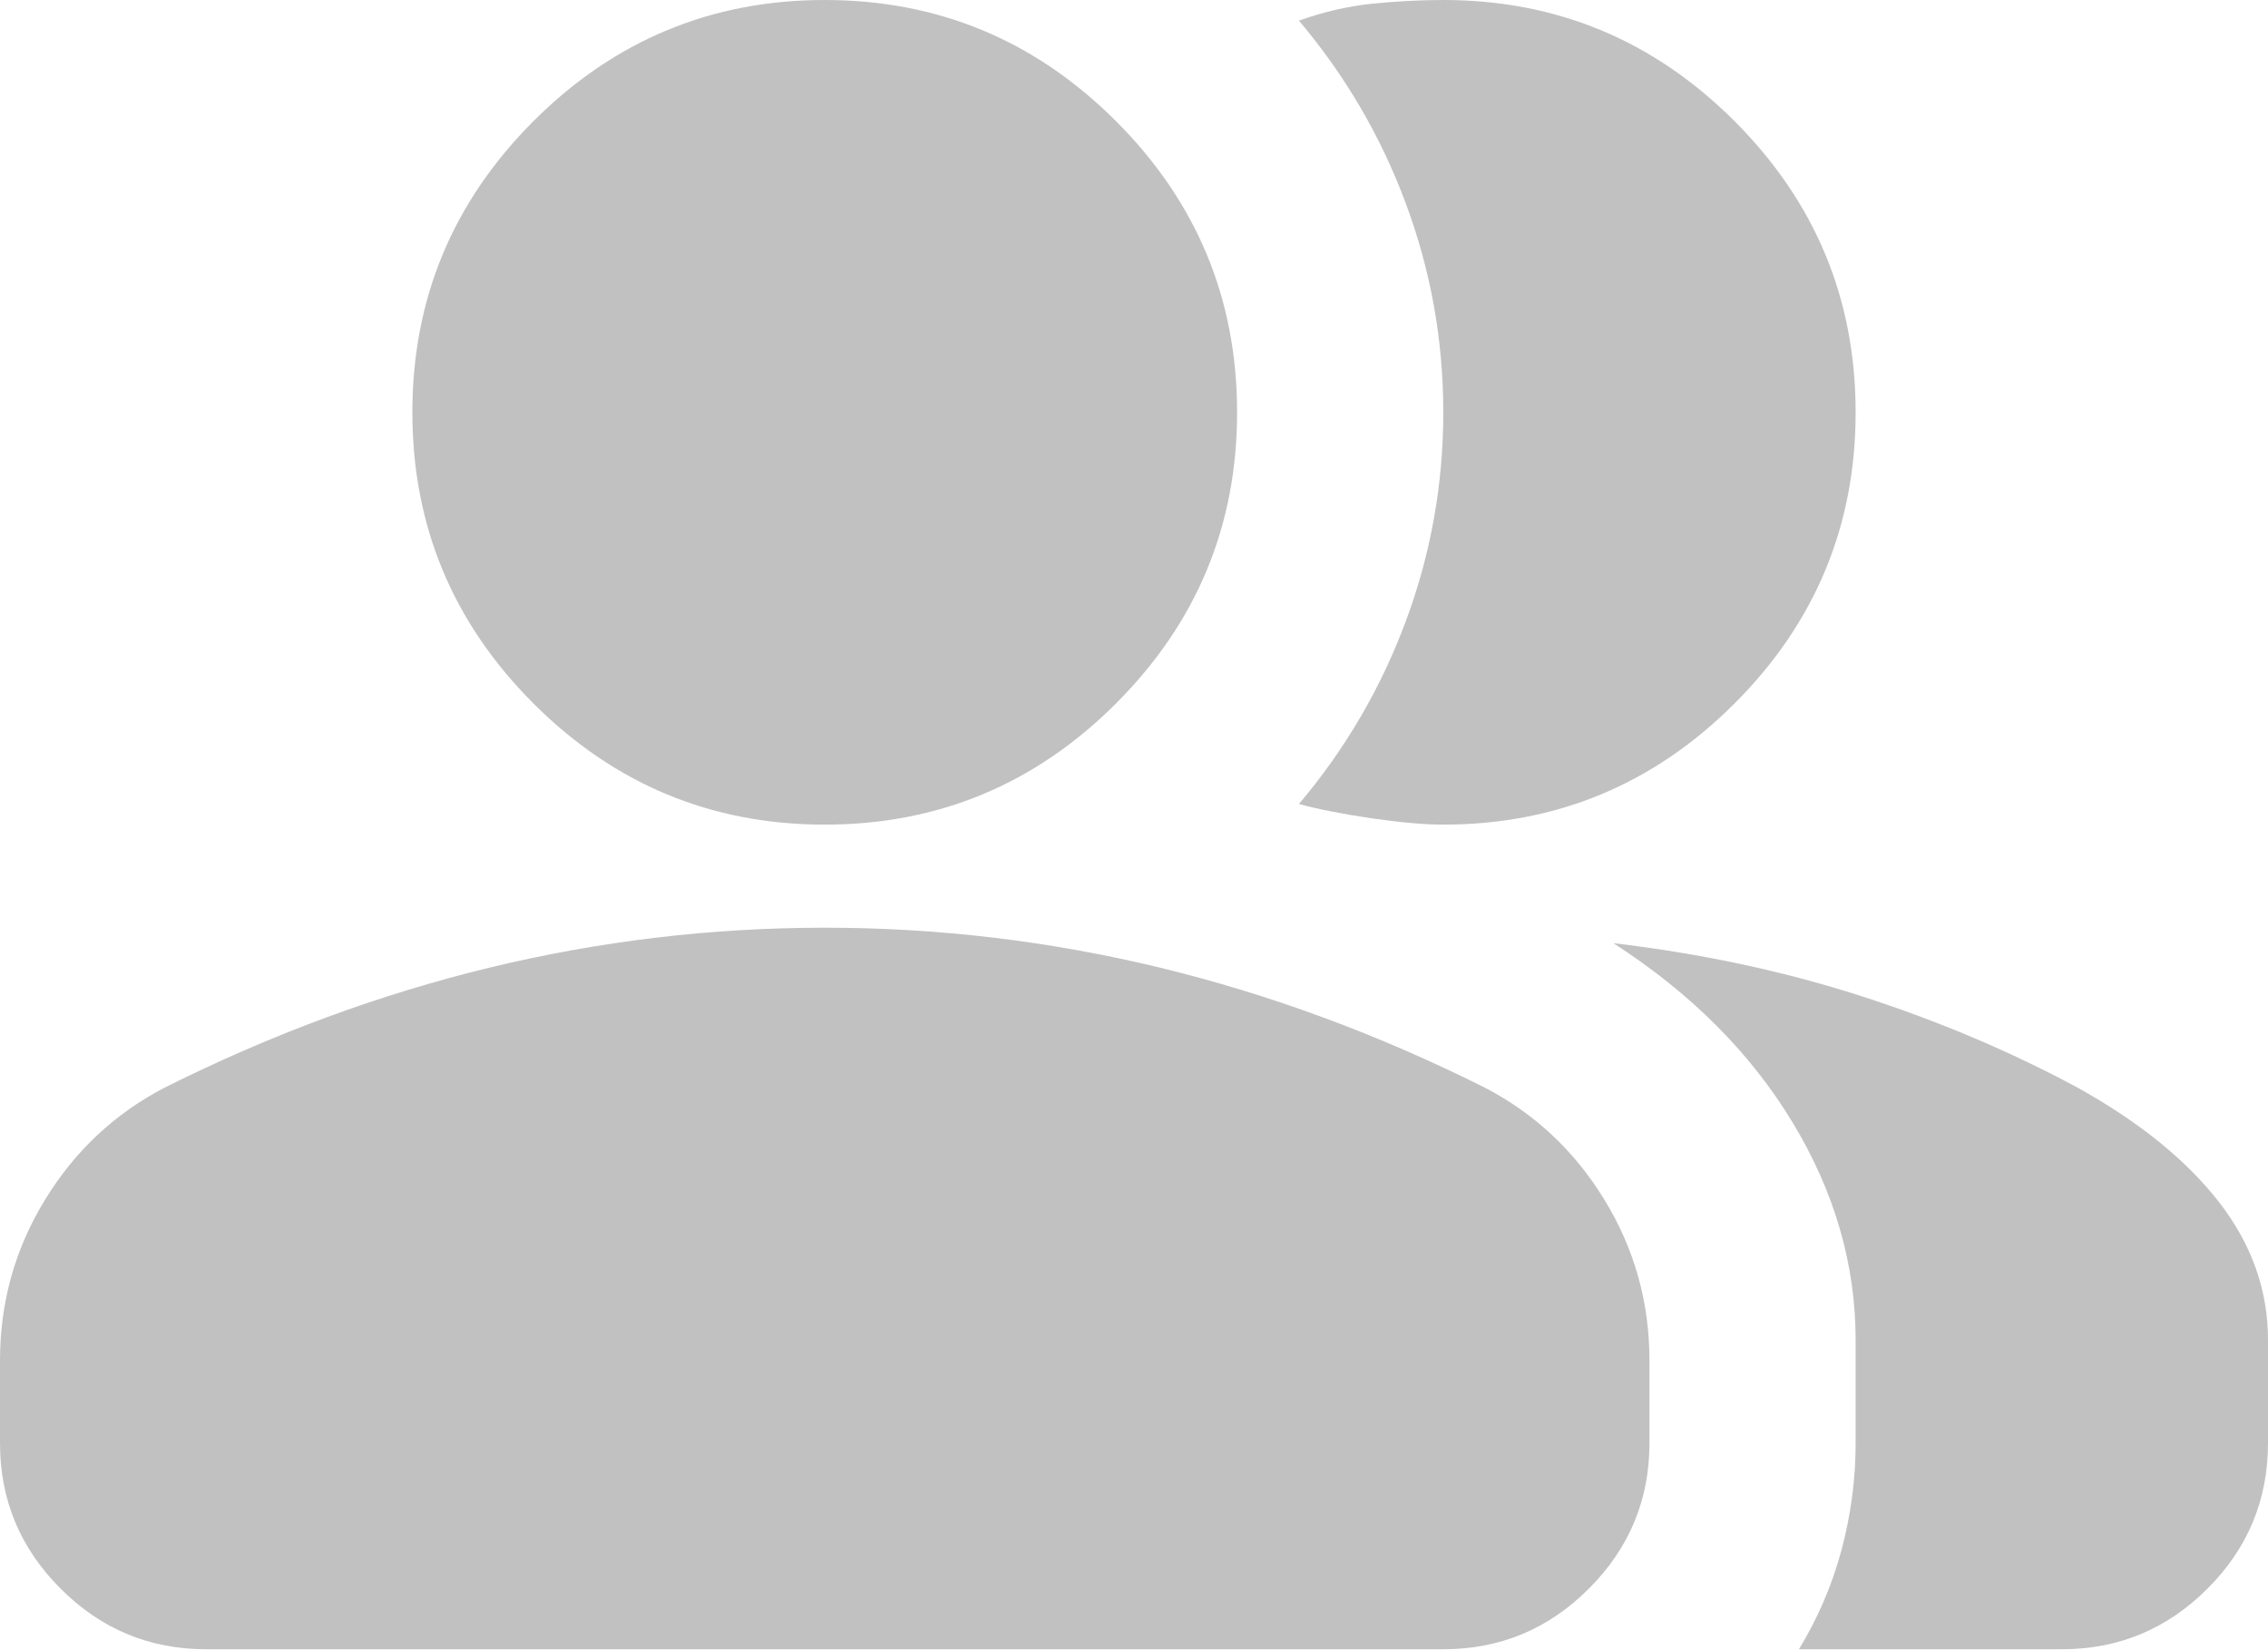
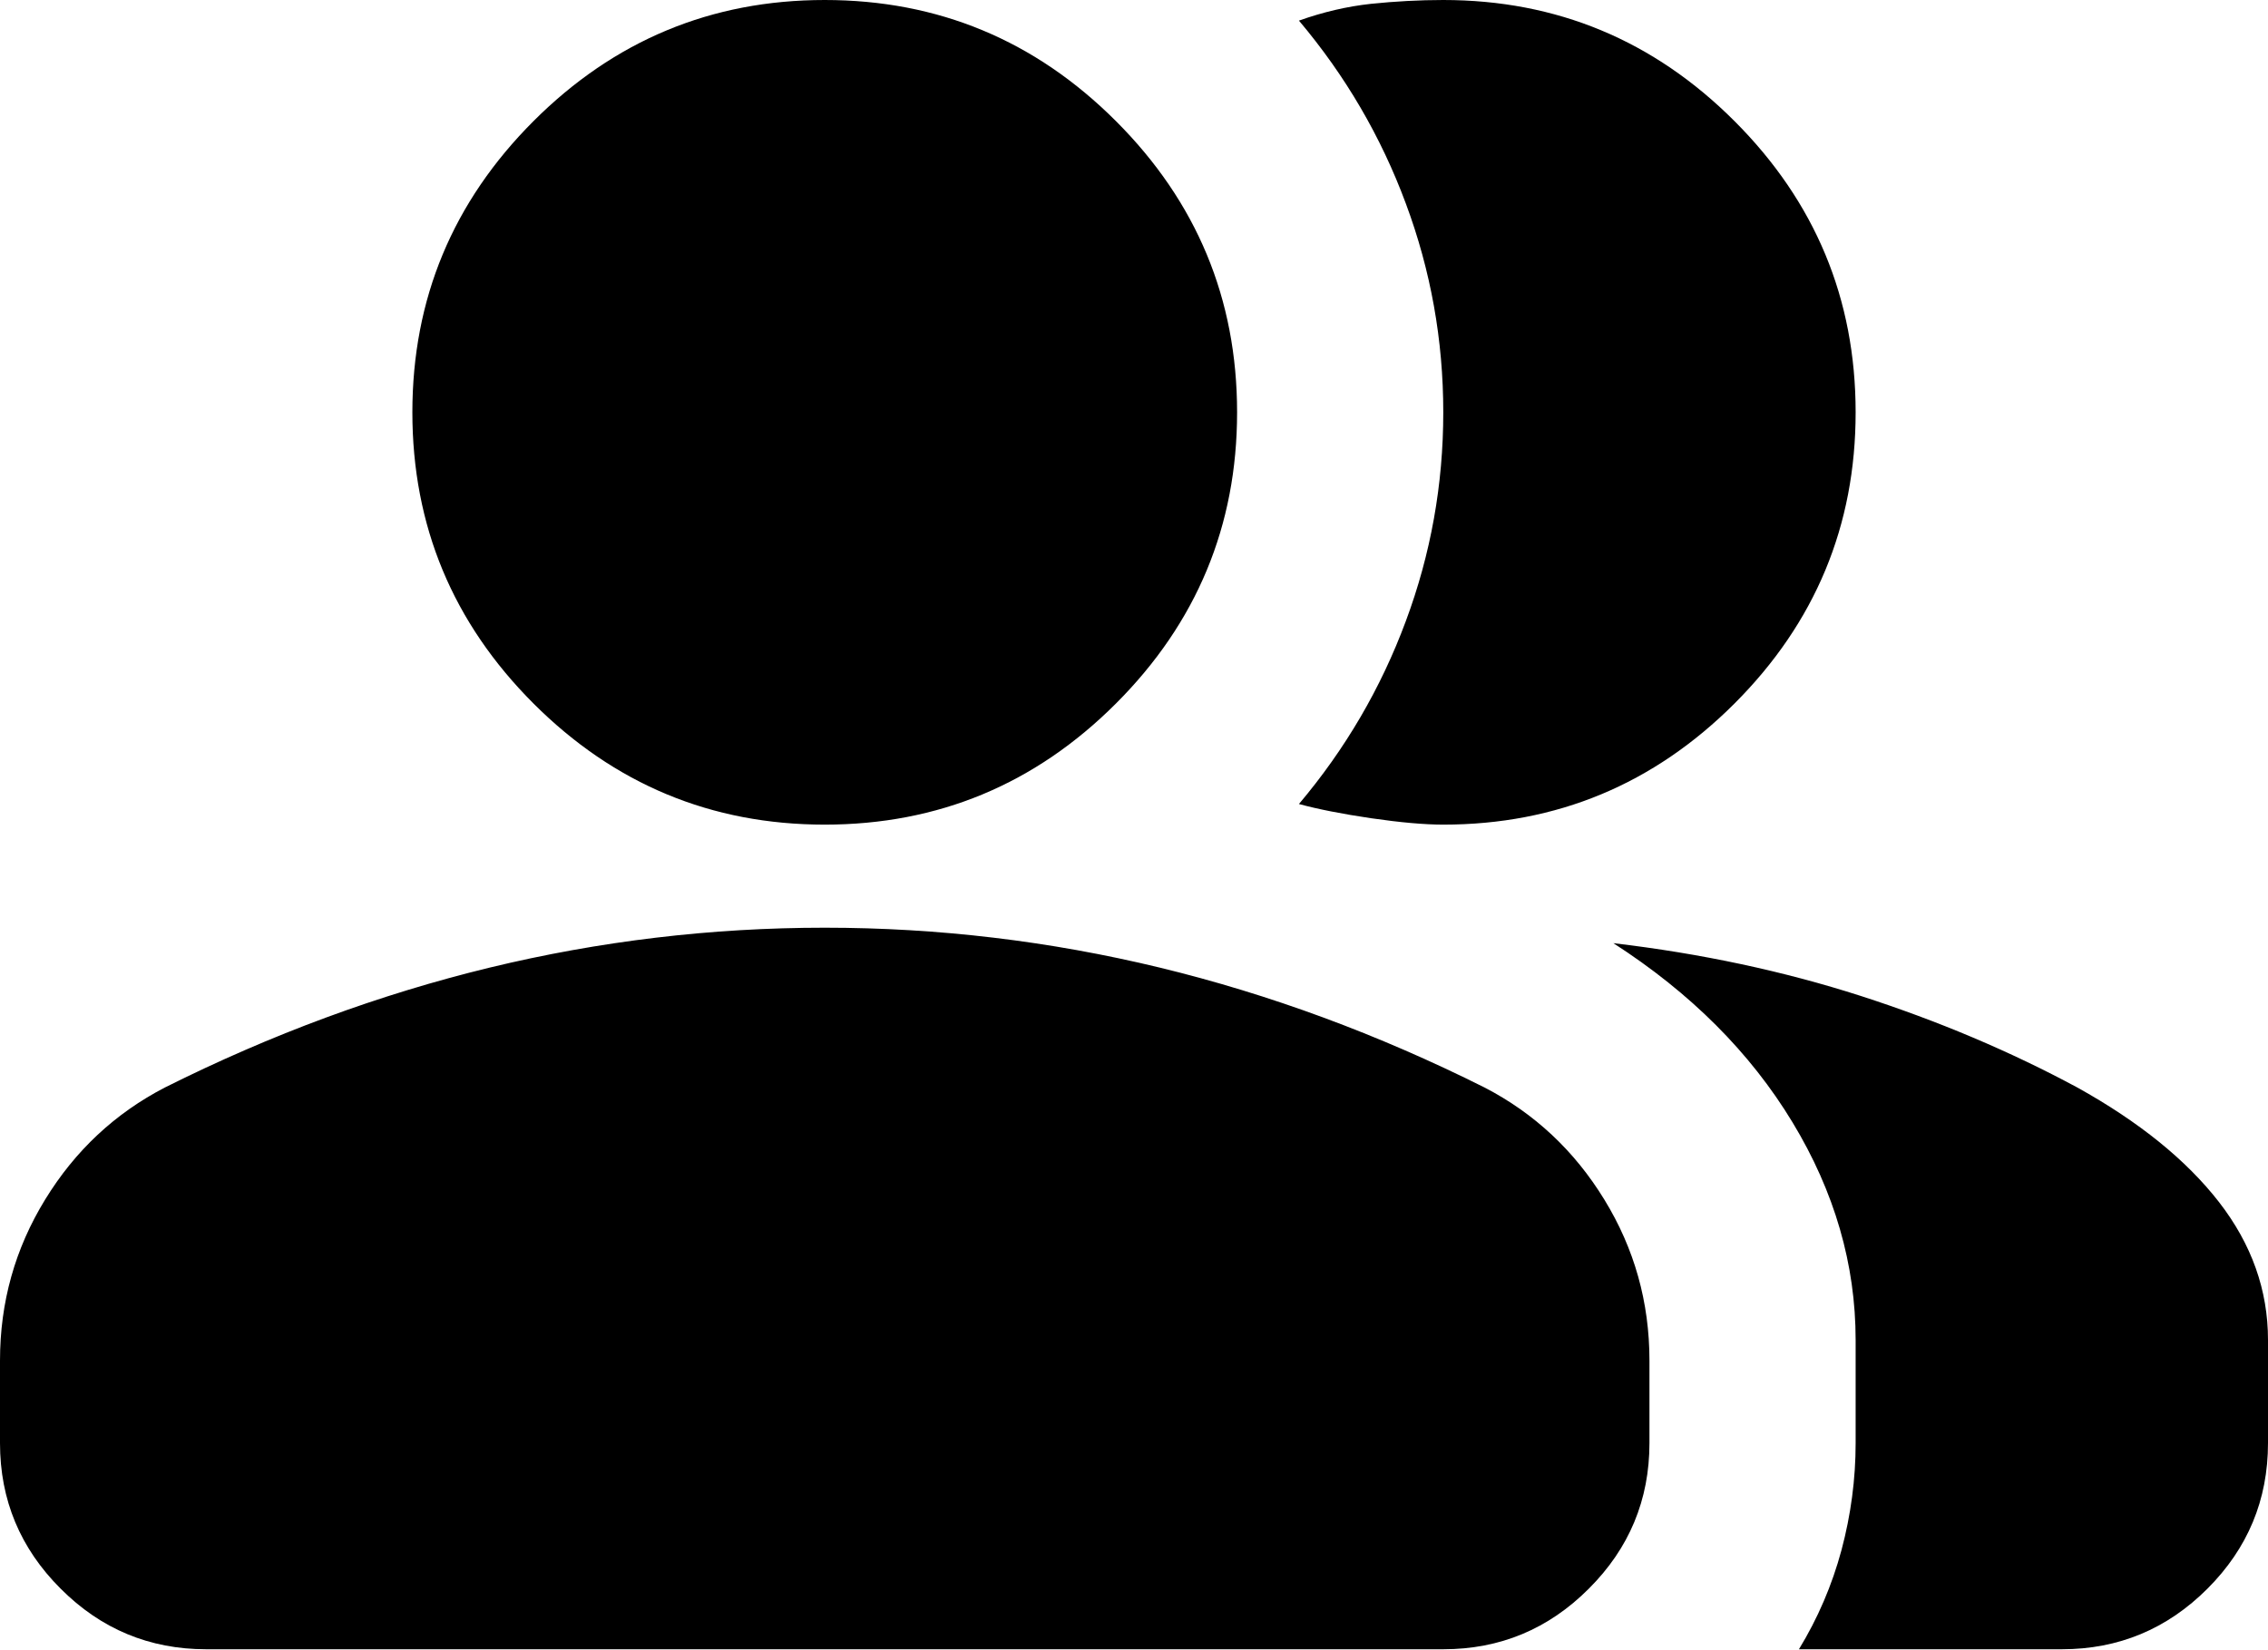
<svg xmlns="http://www.w3.org/2000/svg" width="22" height="16" viewBox="0 0 22 16" fill="none">
-   <path d="M0 13.2C0 12.633 0.146 12.113 0.438 11.637C0.729 11.162 1.117 10.8 1.6 10.55C2.633 10.033 3.683 9.646 4.75 9.387C5.817 9.129 6.9 9 8 9C9.1 9 10.183 9.129 11.25 9.387C12.317 9.646 13.367 10.033 14.4 10.55C14.883 10.8 15.271 11.162 15.562 11.637C15.854 12.113 16 12.633 16 13.2V14C16 14.55 15.804 15.021 15.412 15.412C15.021 15.804 14.55 16 14 16H2C1.45 16 0.979 15.804 0.588 15.412C0.196 15.021 0 14.55 0 14V13.2ZM17.45 16C17.633 15.7 17.771 15.379 17.863 15.037C17.954 14.696 18 14.35 18 14V13C18 12.267 17.796 11.562 17.387 10.887C16.979 10.213 16.4 9.633 15.65 9.15C16.5 9.25 17.3 9.421 18.05 9.662C18.8 9.904 19.5 10.2 20.15 10.55C20.75 10.883 21.208 11.254 21.525 11.662C21.842 12.071 22 12.517 22 13V14C22 14.55 21.804 15.021 21.413 15.412C21.021 15.804 20.55 16 20 16H17.45ZM8 8C6.9 8 5.958 7.608 5.175 6.825C4.392 6.042 4 5.1 4 4C4 2.9 4.392 1.958 5.175 1.175C5.958 0.392 6.9 0 8 0C9.1 0 10.042 0.392 10.825 1.175C11.608 1.958 12 2.9 12 4C12 5.1 11.608 6.042 10.825 6.825C10.042 7.608 9.1 8 8 8ZM18 4C18 5.1 17.608 6.042 16.825 6.825C16.042 7.608 15.1 8 14 8C13.817 8 13.583 7.979 13.3 7.938C13.017 7.896 12.783 7.85 12.6 7.8C13.05 7.267 13.396 6.675 13.637 6.025C13.879 5.375 14 4.7 14 4C14 3.3 13.879 2.625 13.637 1.975C13.396 1.325 13.05 0.733 12.6 0.2C12.833 0.117 13.067 0.062 13.3 0.037C13.533 0.013 13.767 0 14 0C15.1 0 16.042 0.392 16.825 1.175C17.608 1.958 18 2.9 18 4Z" fill="#C1C1C1" />
+   <path d="M0 13.2C0 12.633 0.146 12.113 0.438 11.637C0.729 11.162 1.117 10.8 1.6 10.55C2.633 10.033 3.683 9.646 4.75 9.387C5.817 9.129 6.9 9 8 9C9.1 9 10.183 9.129 11.25 9.387C12.317 9.646 13.367 10.033 14.4 10.55C14.883 10.8 15.271 11.162 15.562 11.637C15.854 12.113 16 12.633 16 13.2V14C16 14.55 15.804 15.021 15.412 15.412C15.021 15.804 14.55 16 14 16H2C1.45 16 0.979 15.804 0.588 15.412C0.196 15.021 0 14.55 0 14V13.2ZM17.45 16C17.633 15.7 17.771 15.379 17.863 15.037C17.954 14.696 18 14.35 18 14V13C18 12.267 17.796 11.562 17.387 10.887C16.979 10.213 16.4 9.633 15.65 9.15C16.5 9.25 17.3 9.421 18.05 9.662C18.8 9.904 19.5 10.2 20.15 10.55C20.75 10.883 21.208 11.254 21.525 11.662C21.842 12.071 22 12.517 22 13V14C22 14.55 21.804 15.021 21.413 15.412C21.021 15.804 20.55 16 20 16H17.45ZM8 8C6.9 8 5.958 7.608 5.175 6.825C4.392 6.042 4 5.1 4 4C4 2.9 4.392 1.958 5.175 1.175C5.958 0.392 6.9 0 8 0C9.1 0 10.042 0.392 10.825 1.175C11.608 1.958 12 2.9 12 4C12 5.1 11.608 6.042 10.825 6.825C10.042 7.608 9.1 8 8 8ZM18 4C18 5.1 17.608 6.042 16.825 6.825C16.042 7.608 15.1 8 14 8C13.817 8 13.583 7.979 13.3 7.938C13.017 7.896 12.783 7.85 12.6 7.8C13.05 7.267 13.396 6.675 13.637 6.025C13.879 5.375 14 4.7 14 4C14 3.3 13.879 2.625 13.637 1.975C13.396 1.325 13.05 0.733 12.6 0.2C12.833 0.117 13.067 0.062 13.3 0.037C13.533 0.013 13.767 0 14 0C15.1 0 16.042 0.392 16.825 1.175C17.608 1.958 18 2.9 18 4Z" fill="currentColor" />
</svg>
